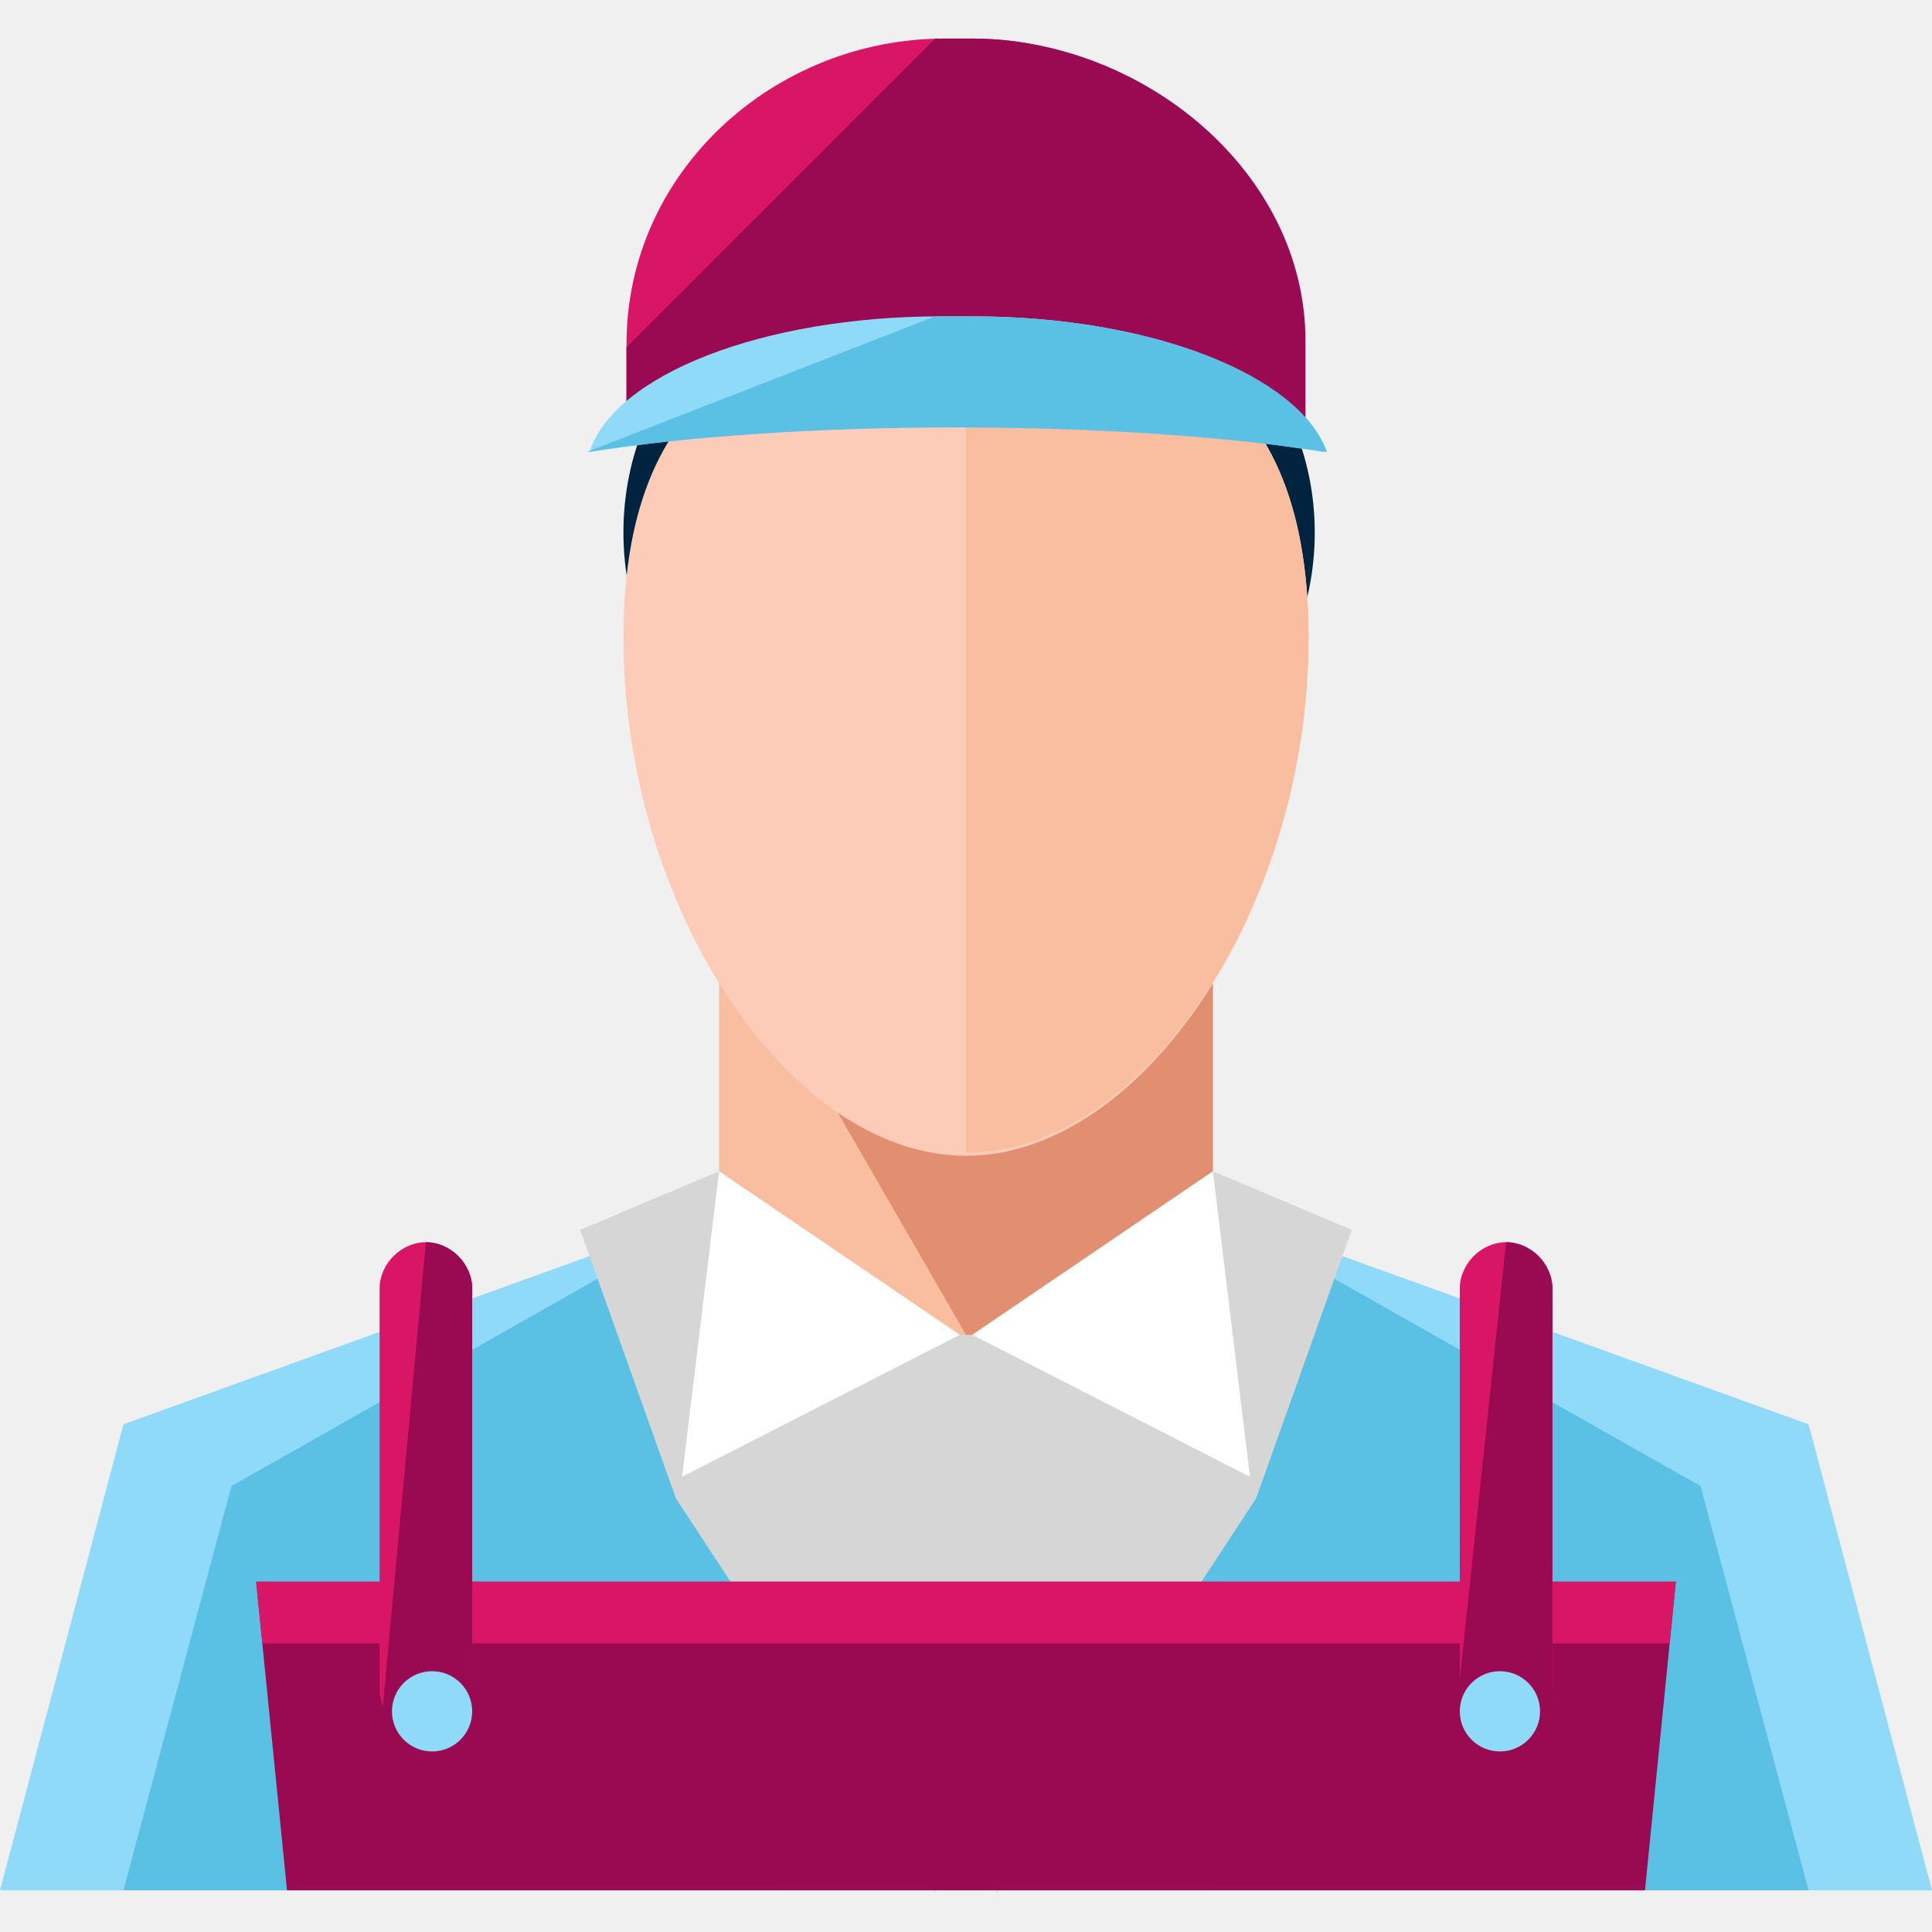
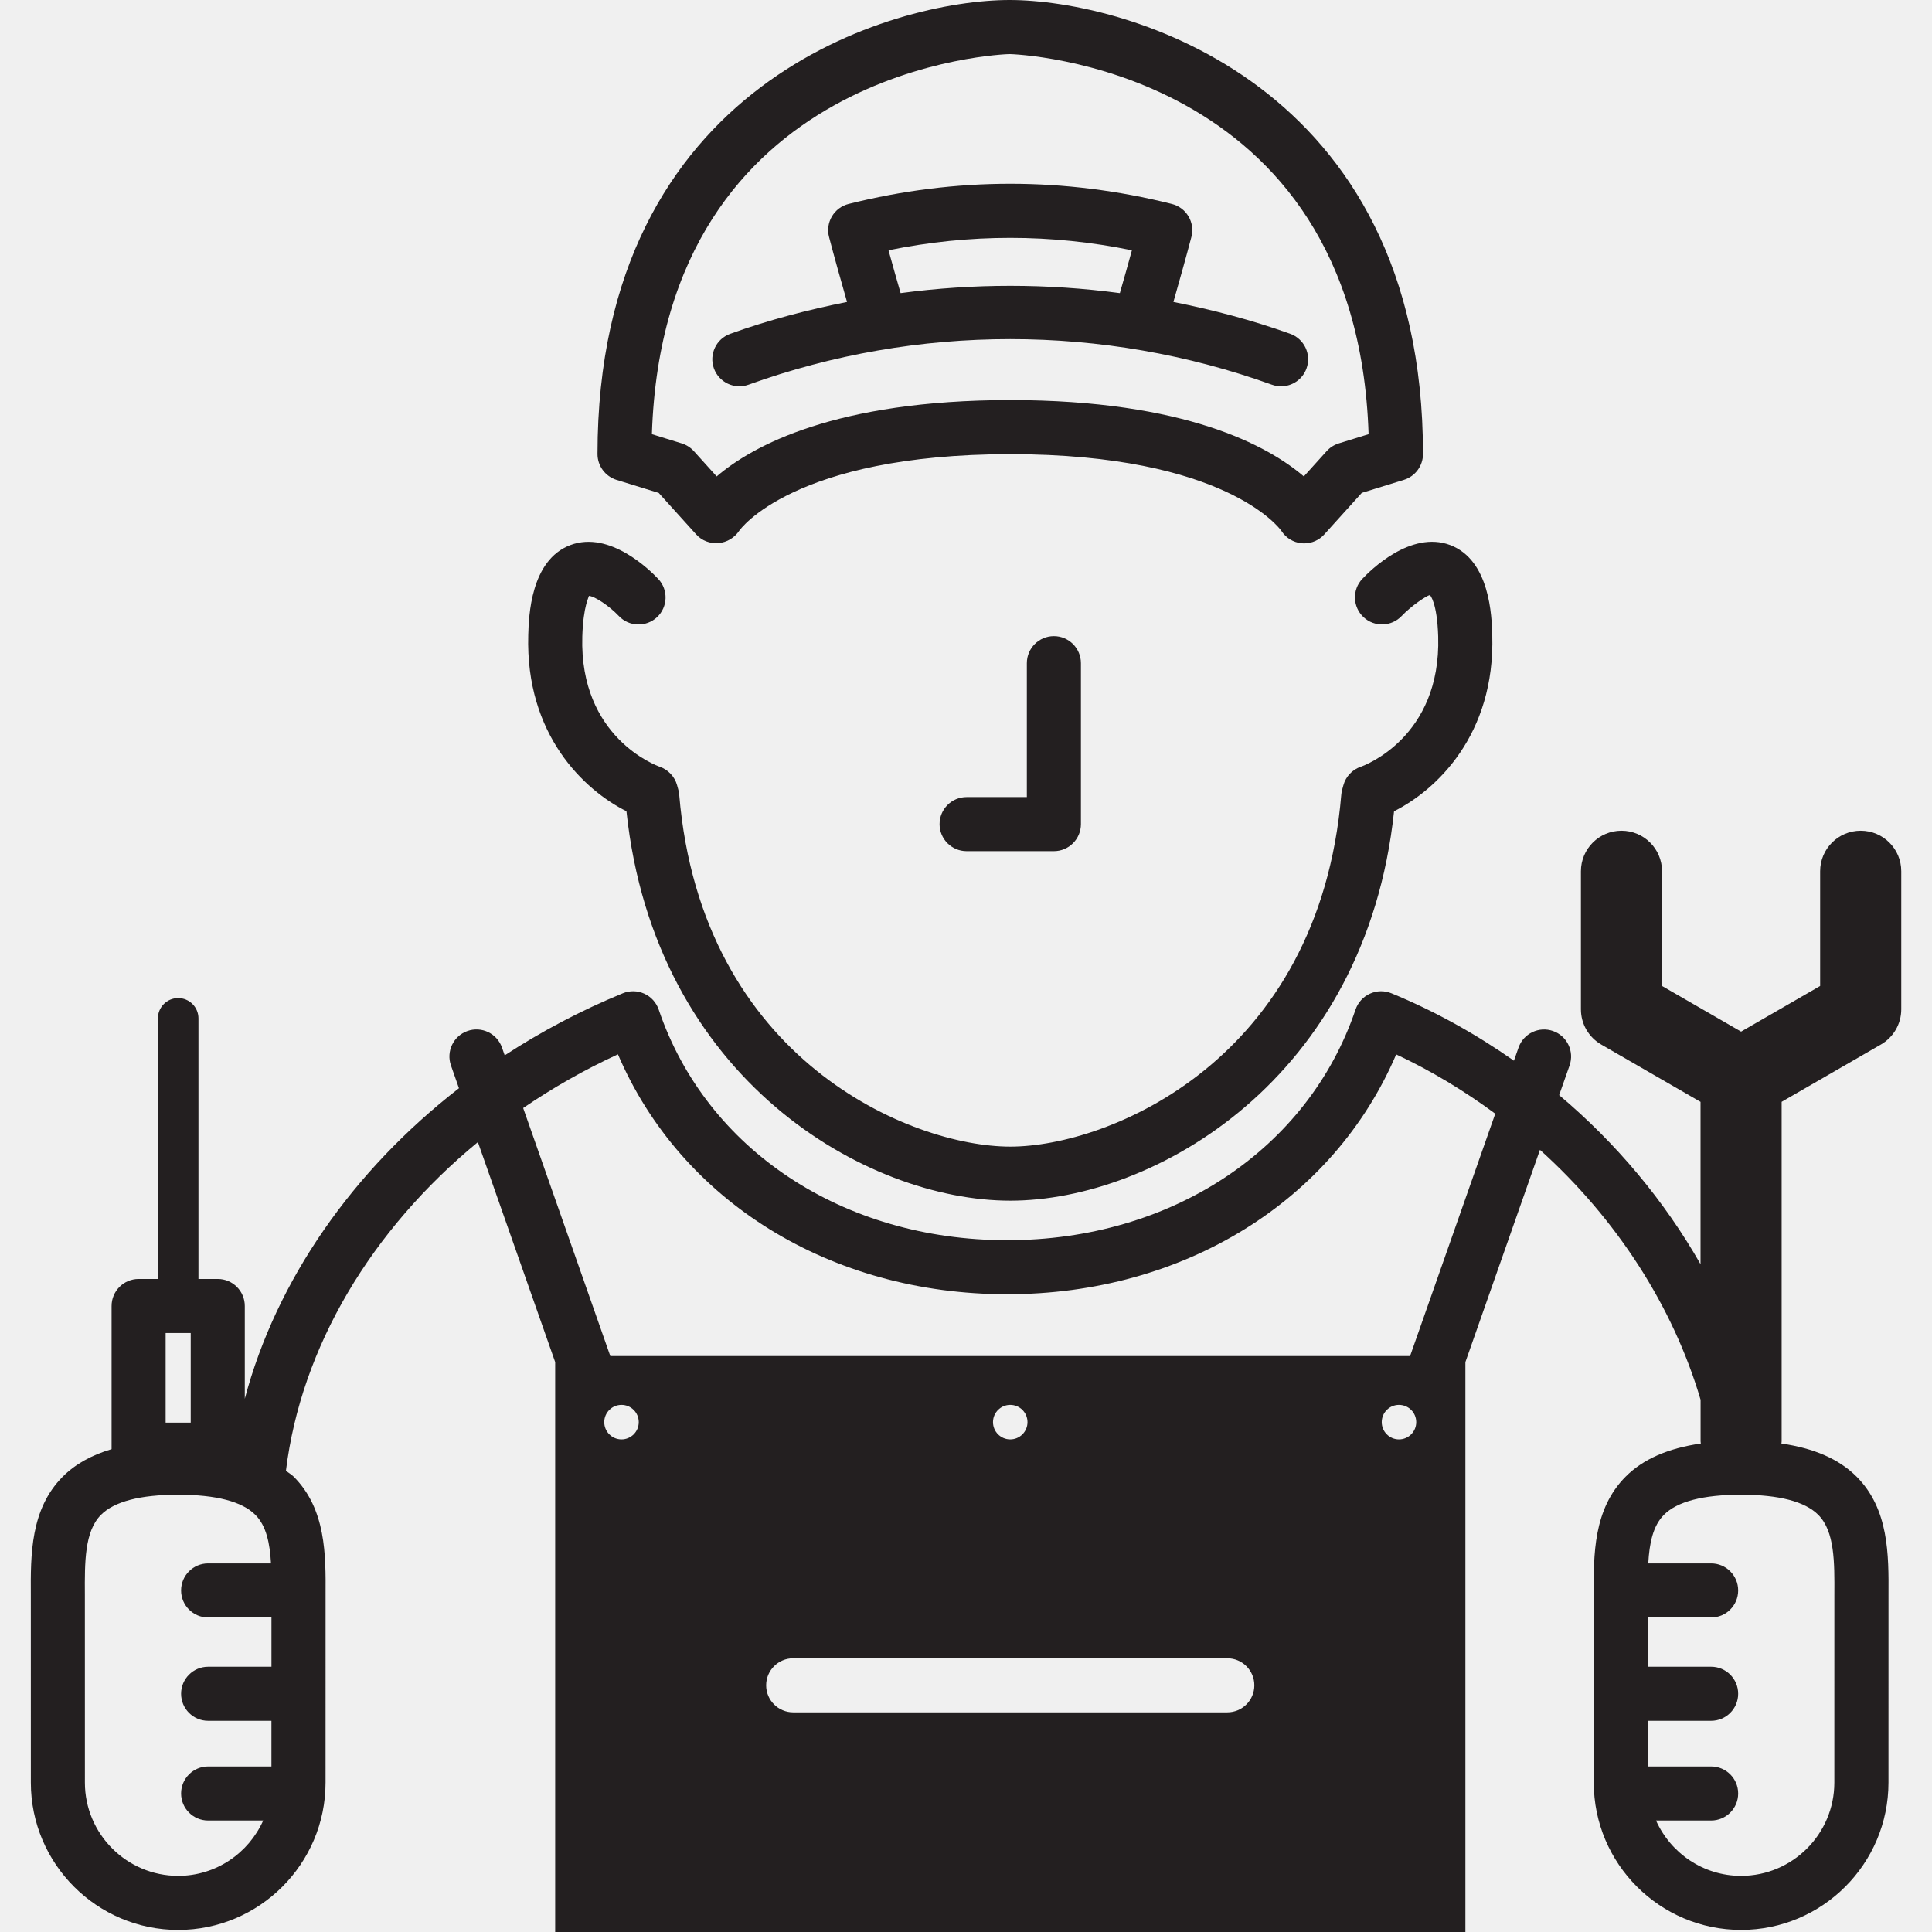
- <svg xmlns="http://www.w3.org/2000/svg" version="1.1" id="Layer_1" x="0px" y="0px" viewBox="0 0 500.8 500.8" style="enable-background:new 0 0 500.8 500.8;" xml:space="preserve">
-   <rect x="202.4" y="346" style="fill:#D6D6D6;" width="112" height="144" />
-   <path style="fill:#00233F;" d="M340.8,138c0,40-32,72-72,72h-35.2c-40,0-72-32-72-72l0,0c0-40,32-72,72-72h35.2  C308,66,340.8,98,340.8,138L340.8,138z" />
-   <rect x="186.4" y="242" style="fill:#F9BDA0;" width="128" height="104" />
-   <polygon style="fill:#E28F71;" points="314.4,346 250.4,346 190.4,242 314.4,242 " />
-   <path style="fill:#FCCCB9;" d="M339.2,165.2c0,70.4-43.2,134.4-88.8,134.4s-88.8-64-88.8-134.4s43.2-82.4,88.8-82.4  S339.2,94,339.2,165.2z" />
-   <path style="fill:#F9BDA0;" d="M250.4,82.8c45.6,0,88.8,12,88.8,82.4S296,298.8,250.4,298.8" />
-   <path style="fill:#00233F;" d="M282.4,74c0,8.8-7.2,16-16,16h-24c-8.8,0-16-7.2-16-16l0,0c0-8.8,7.2-16,16-16h24  C275.2,58,282.4,65.2,282.4,74L282.4,74z" />
-   <polygon style="fill:#8FD9F9;" points="187.2,313.2 32,369.2 0,490 244,490 " />
-   <polygon style="fill:#5AC1E5;" points="187.2,313.2 60,385.2 32,490 244,490 " />
-   <polygon style="fill:#D6D6D6;" points="186.4,303.6 150.4,318.8 175.2,388.4 242.4,490.8 242.4,345.2 " />
-   <polygon style="fill:#FFFFFF;" points="186.4,303.6 248.8,346 176.8,382.8 " />
-   <polygon style="fill:#8FD9F9;" points="313.6,313.2 468.8,369.2 500.8,490 256.8,490 " />
-   <polygon style="fill:#5AC1E5;" points="313.6,313.2 440.8,385.2 468.8,490 256.8,490 " />
-   <polygon style="fill:#D6D6D6;" points="314.4,303.6 350.4,318.8 325.6,388.4 258.4,490.8 258.4,345.2 " />
-   <polygon style="fill:#FFFFFF;" points="314.4,303.6 252,346 324,382.8 " />
-   <polygon style="fill:#990A52;" points="426.4,490 74.4,490 66.4,410 434.4,410 " />
-   <g>
-     <polygon style="fill:#D81665;" points="68,426 432.8,426 434.4,410 66.4,410  " />
-     <path style="fill:#D81665;" d="M122.4,438c0,6.4-5.6,12-12,12l0,0c-6.4,0-12-5.6-12-12V334c0-6.4,5.6-12,12-12l0,0   c6.4,0,12,5.6,12,12V438z" />
-   </g>
-   <path style="fill:#990A52;" d="M110.4,322L110.4,322c6.4,0,12,5.6,12,12v108.8c0,6.4-4.8,12-11.2,12l0,0c-6.4,0-12-5.6-12-12" />
-   <path style="fill:#D81665;" d="M402.4,438c0,6.4-5.6,12-12,12l0,0c-6.4,0-12-5.6-12-12V334c0-6.4,5.6-12,12-12l0,0  c6.4,0,12,5.6,12,12V438z" />
-   <path style="fill:#990A52;" d="M390.4,322L390.4,322c6.4,0,12,5.6,12,12v108.8c0,6.4-6.4,12-12.8,12l0,0c-6.4,0-12-5.6-12-12" />
-   <g>
-     <circle style="fill:#8FD9F9;" cx="112" cy="443.6" r="10.4" />
-     <circle style="fill:#8FD9F9;" cx="388.8" cy="443.6" r="10.4" />
-   </g>
-   <path style="fill:#D81665;" d="M246.4,91.6c32,0,60,4.8,84,12.8v-16c0-44-34.4-78.4-78.4-78.4h-7.2c-44,0-82.4,34.4-82.4,79.2v16  C186.4,96.4,214.4,91.6,246.4,91.6z" />
-   <path style="fill:#990A52;" d="M162.4,90v14.4c24-8,52-12.8,84-12.8s68,12.8,92,20.8v-24c0-44-42.4-78.4-86.4-78.4h-9.6" />
-   <path style="fill:#8FD9F9;" d="M248,110c36.8,0,70.4,3.2,95.2,7.2C336.8,97.2,298.4,82,252,82h-8c-46.4,0-84.8,15.2-91.2,35.2  C178.4,113.2,211.2,110,248,110z" />
-   <path style="fill:#5AC1E5;" d="M152,117.2c25.6-4,59.2-6.4,96-6.4s70.4,2.4,96,6.4c-7.2-20-45.6-35.2-92-35.2h-9.6" />
+ <svg xmlns="http://www.w3.org/2000/svg" version="1.1" id="Capa_1" x="0px" y="0px" viewBox="0 0 71.457 71.457" style="enable-background:new 0 0 71.457 71.457;" xml:space="preserve">
+   <path style="fill:#231F20;" d="M19.538,23.485c0.02-0.685,0.082-2.768,1.558-3.325c1.46-0.551,2.964,0.948,3.251,1.254  c0.377,0.403,0.356,1.036-0.047,1.414c-0.404,0.375-1.036,0.356-1.414-0.047c-0.347-0.367-0.897-0.734-1.106-0.741  c0.014,0.028-0.208,0.349-0.243,1.504c-0.11,3.731,2.743,4.773,2.864,4.815c0.31,0.108,0.553,0.364,0.641,0.68l0.046,0.168  c0.017,0.06,0.027,0.121,0.033,0.183c0.825,9.836,8.605,13.019,12.244,13.019s11.419-3.182,12.244-13.019  c0.005-0.061,0.016-0.121,0.032-0.18l0.046-0.168c0.088-0.322,0.332-0.58,0.649-0.685c0.114-0.04,2.967-1.082,2.857-4.813  c-0.038-1.272-0.303-1.533-0.306-1.536c-0.124,0.023-0.689,0.399-1.044,0.774c-0.379,0.4-1.011,0.419-1.413,0.042  c-0.401-0.378-0.423-1.008-0.046-1.411c0.287-0.306,1.79-1.805,3.251-1.254c1.476,0.558,1.538,2.641,1.558,3.325  c0.109,3.698-2.075,5.741-3.632,6.521c-1.051,9.93-8.88,14.403-14.195,14.403S24.221,39.936,23.17,30.005  C21.613,29.226,19.429,27.184,19.538,23.485z M22.099,16.792C22.099,3.017,33.101,0,37.34,0c4.253,0,15.291,3.017,15.291,16.792  c0,0.438-0.286,0.826-0.705,0.956l-1.558,0.481l-1.389,1.538c-0.19,0.211-0.46,0.33-0.742,0.33c-0.032,0-0.063-0.001-0.095-0.004  c-0.309-0.03-0.585-0.2-0.75-0.461c-0.061-0.087-2.069-2.829-10.027-2.835c-8.044,0.006-10.008,2.809-10.027,2.837  c-0.171,0.256-0.458,0.429-0.765,0.452c-0.306,0.028-0.614-0.088-0.821-0.317l-1.389-1.538l-1.558-0.481  C22.384,17.619,22.099,17.231,22.099,16.792z M24.111,16.059l1.104,0.341c0.172,0.053,0.326,0.152,0.447,0.285l0.845,0.936  c1.322-1.13,4.38-2.819,10.858-2.824c6.478,0.004,9.537,1.694,10.859,2.824l0.844-0.935c0.121-0.134,0.275-0.232,0.447-0.286  l1.104-0.341C50.18,2.388,37.471,2,37.34,2C37.21,2,24.548,2.388,24.111,16.059z M26.405,13.627c-0.187-0.52,0.083-1.093,0.602-1.28  c1.413-0.509,2.86-0.886,4.321-1.179c-0.227-0.8-0.455-1.6-0.665-2.403c-0.068-0.258-0.029-0.533,0.107-0.762  c0.136-0.23,0.358-0.396,0.617-0.46c3.966-0.995,7.988-0.995,11.954,0c0.259,0.065,0.481,0.23,0.617,0.46  c0.136,0.229,0.175,0.504,0.107,0.762c-0.21,0.802-0.438,1.602-0.665,2.403c1.461,0.293,2.908,0.67,4.321,1.179  c0.52,0.187,0.789,0.76,0.602,1.28c-0.147,0.408-0.531,0.661-0.941,0.662c-0.112,0-0.227-0.02-0.339-0.06  c-6.242-2.248-13.117-2.248-19.359,0C27.165,14.415,26.593,14.146,26.405,13.627z M33.31,10.841c2.692-0.359,5.417-0.359,8.109,0  c0.151-0.528,0.303-1.055,0.446-1.584c-2.992-0.613-6.011-0.613-9.002,0C33.007,9.786,33.159,10.313,33.31,10.841z M70.32,32.224  v5.108c0,0.536-0.286,1.031-0.75,1.299l-3.674,2.121v12.558c0,0.028-0.007,0.053-0.008,0.08c1.211,0.175,2.134,0.577,2.783,1.228  c1.194,1.201,1.185,2.886,1.177,4.373l-0.001,6.939c0,3.005-2.445,5.45-5.45,5.45c-3.005,0-5.45-2.445-5.45-5.45l-0.001-6.939  c-0.008-1.487-0.017-3.172,1.177-4.373c0.648-0.652,1.572-1.053,2.783-1.228c-0.001-0.027-0.008-0.053-0.008-0.08v-1.539  c-1.027-3.481-3.123-6.704-5.941-9.243l-2.758,7.851v21.078H37.365H20.534V50.379l-2.859-8.137c-3.937,3.24-6.539,7.58-7.099,12.155  c0.093,0.076,0.205,0.137,0.289,0.221c1.194,1.201,1.185,2.886,1.177,4.373l-0.001,6.94c0,3.005-2.445,5.45-5.45,5.45  c-3.005,0-5.45-2.445-5.45-5.45l-0.001-6.939c-0.008-1.487-0.017-3.172,1.177-4.373c0.462-0.465,1.066-0.8,1.81-1.021v-5.294  c0-0.552,0.448-1,1-1H5.84v-9.639c0-0.414,0.336-0.75,0.75-0.75s0.75,0.336,0.75,0.75v9.639h0.714c0.552,0,1,0.448,1,1v3.43  c1.168-4.387,3.992-8.435,7.921-11.485l-0.296-0.842c-0.183-0.521,0.091-1.092,0.612-1.275c0.522-0.184,1.092,0.091,1.275,0.612  l0.101,0.289c1.356-0.885,2.817-1.659,4.369-2.296c0.255-0.105,0.543-0.1,0.794,0.015c0.251,0.114,0.444,0.328,0.533,0.589  c1.758,5.181,6.816,8.529,12.886,8.529c6.071,0,11.129-3.348,12.887-8.529c0.088-0.261,0.281-0.475,0.533-0.589  c0.251-0.115,0.539-0.12,0.794-0.015c1.612,0.662,3.126,1.51,4.531,2.494l0.171-0.486c0.183-0.521,0.753-0.795,1.275-0.612  c0.521,0.183,0.795,0.754,0.612,1.275l-0.385,1.096c2.118,1.782,3.894,3.914,5.229,6.253v-6.004l-3.674-2.121  c-0.464-0.268-0.75-0.763-0.75-1.299v-5.108c0-0.829,0.671-1.5,1.5-1.5s1.5,0.671,1.5,1.5v4.242l2.924,1.688l2.924-1.688v-4.242  c0-0.829,0.671-1.5,1.5-1.5S70.32,31.395,70.32,32.224z M6.126,52.618h0.928v-3.314H6.126V52.618z M9.735,67.334H7.698  c-0.552,0-1-0.448-1-1s0.448-1,1-1h2.341l0-1.688H7.698c-0.552,0-1-0.448-1-1s0.448-1,1-1h2.342l0-1.822H7.698c-0.552,0-1-0.448-1-1  s0.448-1,1-1h2.325c-0.041-0.741-0.171-1.387-0.577-1.795c-0.491-0.494-1.452-0.745-2.856-0.745s-2.365,0.25-2.856,0.745  c-0.608,0.611-0.602,1.748-0.595,2.952l0.001,6.95c0,1.902,1.548,3.45,3.45,3.45C7.992,69.381,9.196,68.538,9.735,67.334z   M23.625,52.599c0-0.352-0.286-0.638-0.638-0.638c-0.352,0-0.638,0.286-0.638,0.638c0,0.352,0.286,0.638,0.638,0.638  C23.339,53.237,23.625,52.951,23.625,52.599z M46.393,62.333c0-0.552-0.448-1-1-1H29.337c-0.552,0-1,0.448-1,1s0.448,1,1,1h16.056  C45.945,63.333,46.393,62.885,46.393,62.333z M37.365,53.237c0.352,0,0.638-0.286,0.638-0.638c0-0.352-0.286-0.638-0.638-0.638  c-0.352,0-0.638,0.286-0.638,0.638C36.727,52.951,37.013,53.237,37.365,53.237z M52.381,52.599c0-0.352-0.286-0.638-0.638-0.638  c-0.352,0-0.638,0.286-0.638,0.638c0,0.352,0.286,0.638,0.638,0.638C52.095,53.237,52.381,52.951,52.381,52.599z M55.304,41.191  c-1.139-0.841-2.363-1.584-3.664-2.193c-2.32,5.424-7.85,8.871-14.392,8.871c-6.542,0-12.073-3.448-14.393-8.874  c-1.242,0.571-2.412,1.241-3.505,1.986l3.223,9.175h14.79h14.79L55.304,41.191z M67.252,56.029  c-0.491-0.494-1.453-0.745-2.856-0.745c-1.404,0-2.365,0.25-2.856,0.745c-0.406,0.409-0.536,1.054-0.577,1.795h2.325  c0.552,0,1,0.448,1,1s-0.448,1-1,1h-2.343l0,1.822h2.343c0.552,0,1,0.448,1,1s-0.448,1-1,1h-2.342l0,1.688h2.342  c0.552,0,1,0.448,1,1s-0.448,1-1,1H61.25c0.539,1.204,1.743,2.047,3.145,2.047c1.902,0,3.45-1.548,3.45-3.45l0.001-6.95  C67.853,57.777,67.86,56.641,67.252,56.029z M37.979,24.528v4.953h-2.228c-0.552,0-1,0.448-1,1s0.448,1,1,1h3.228  c0.552,0,1-0.448,1-1v-5.953c0-0.552-0.448-1-1-1S37.979,23.976,37.979,24.528z" />
  <g>
</g>
  <g>
</g>
  <g>
</g>
  <g>
</g>
  <g>
</g>
  <g>
</g>
  <g>
</g>
  <g>
</g>
  <g>
</g>
  <g>
</g>
  <g>
</g>
  <g>
</g>
  <g>
</g>
  <g>
</g>
  <g>
</g>
</svg>
